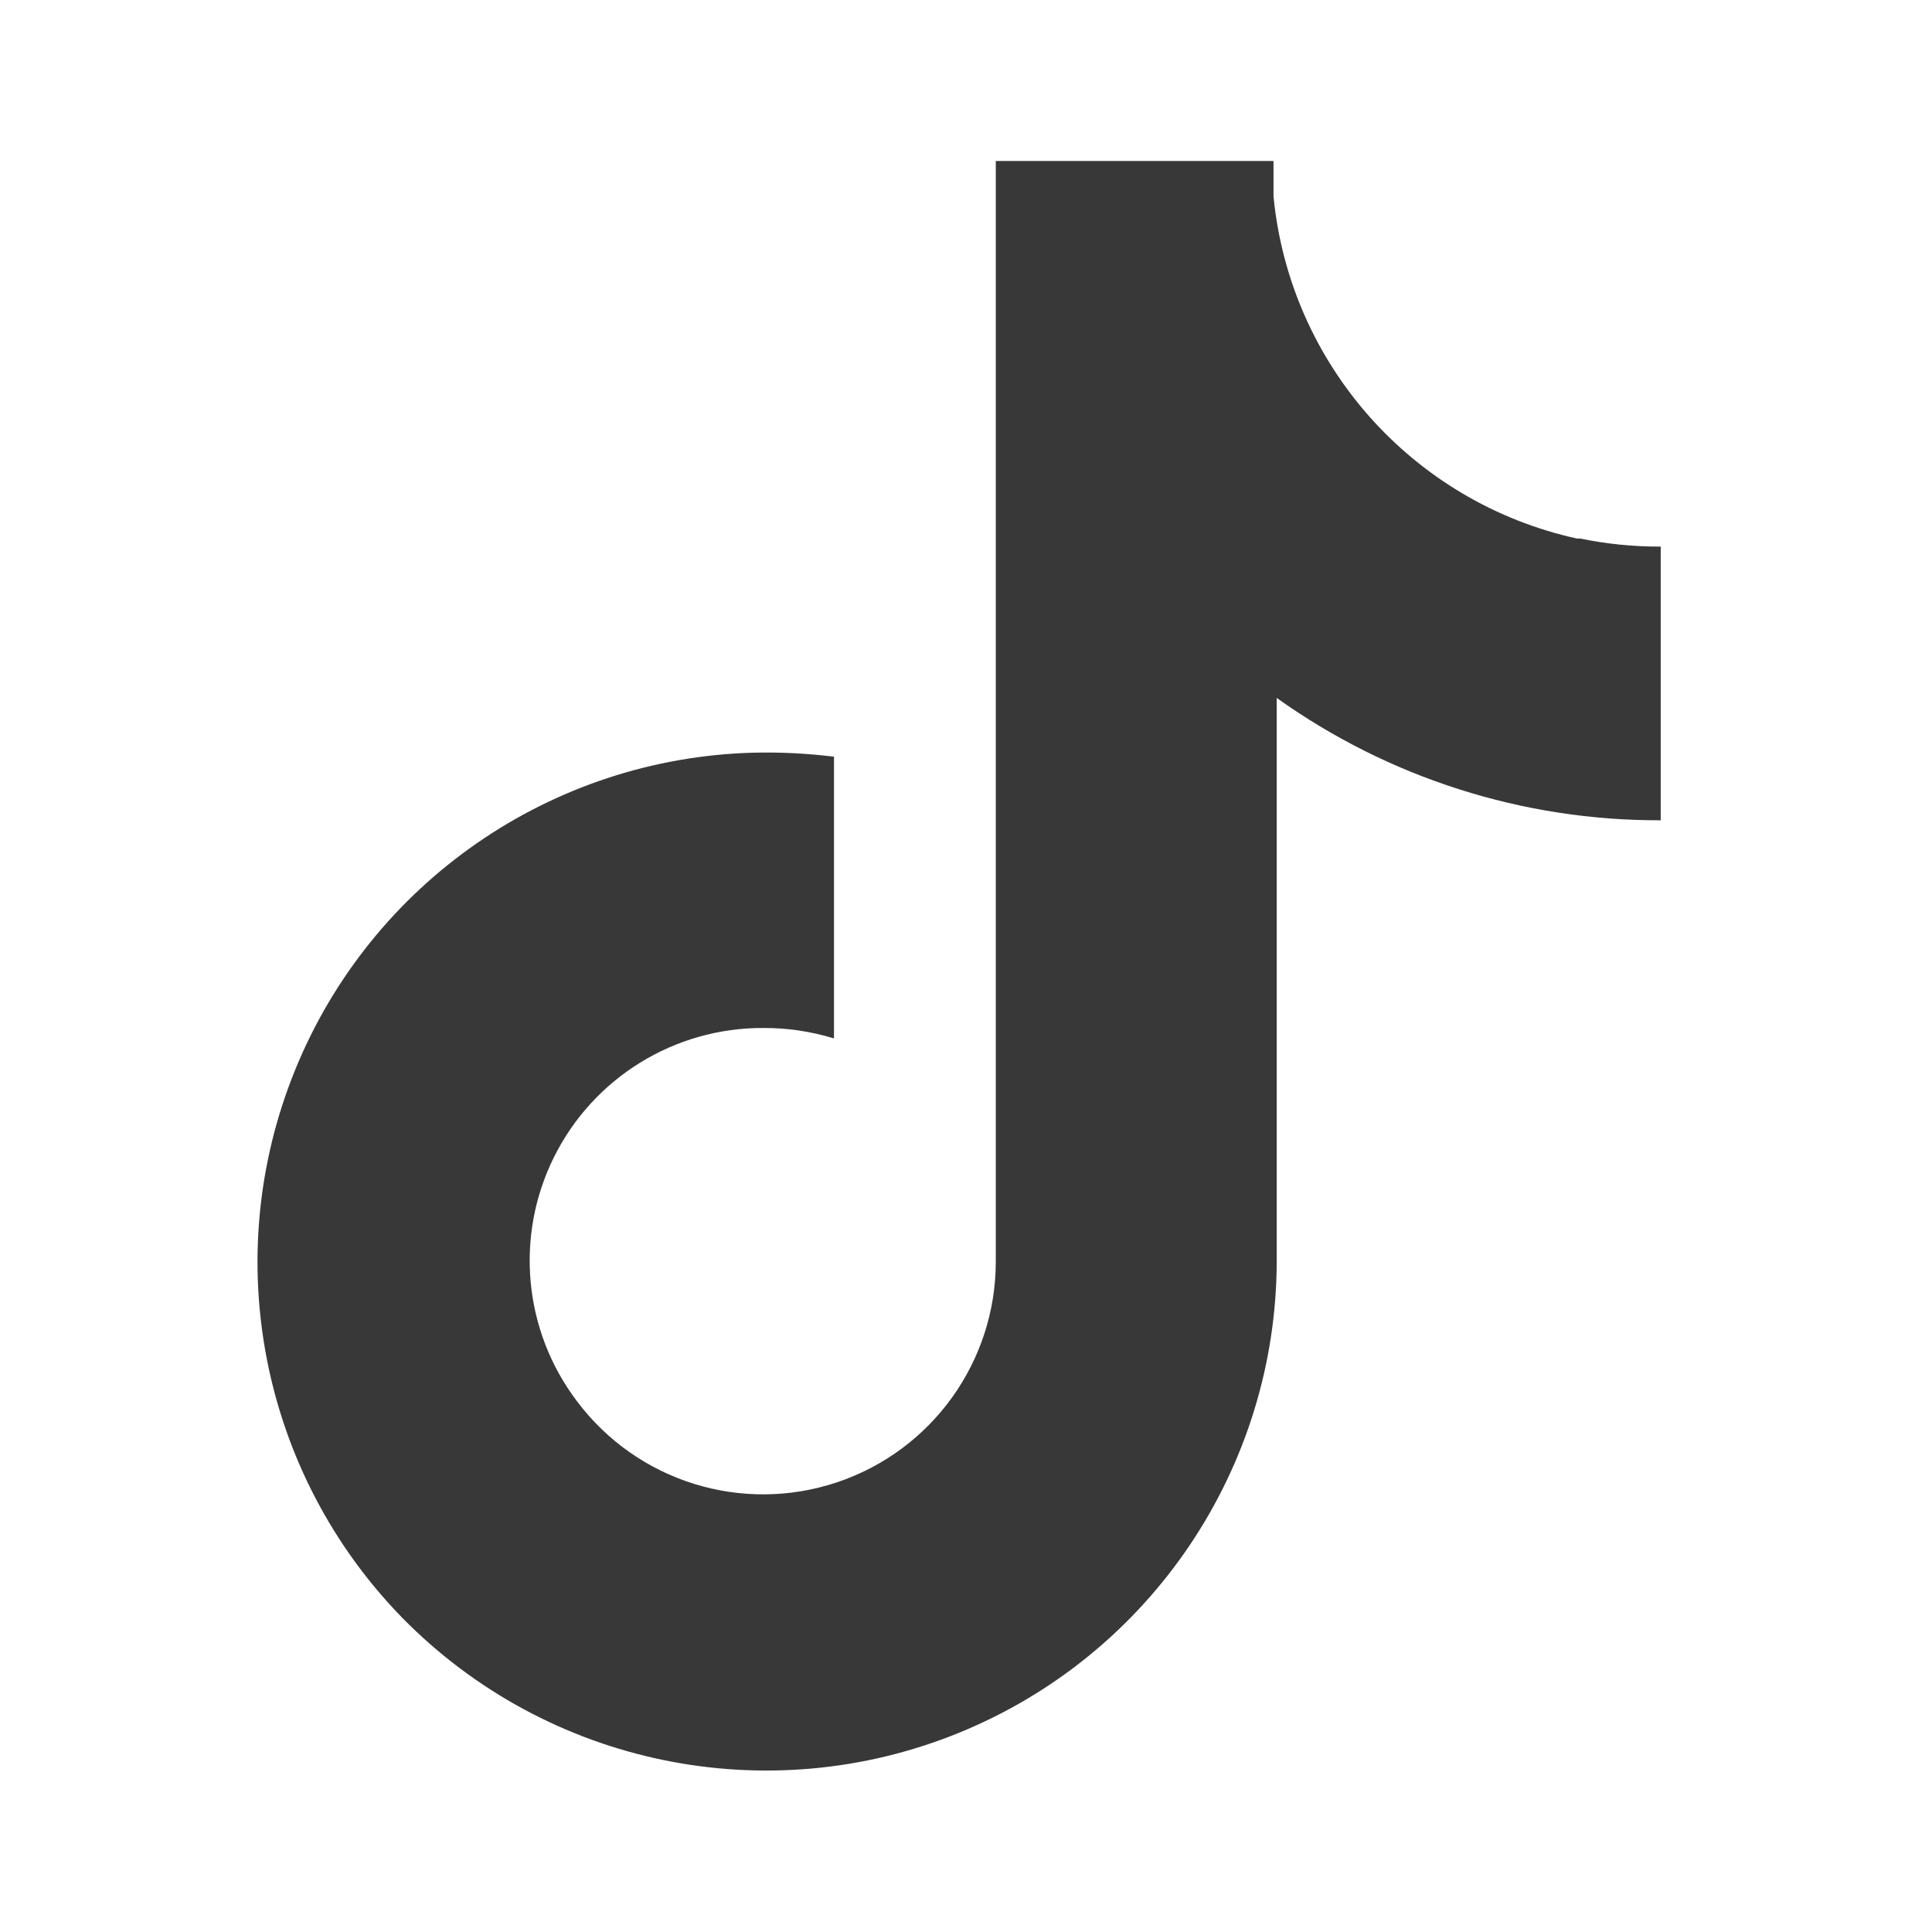
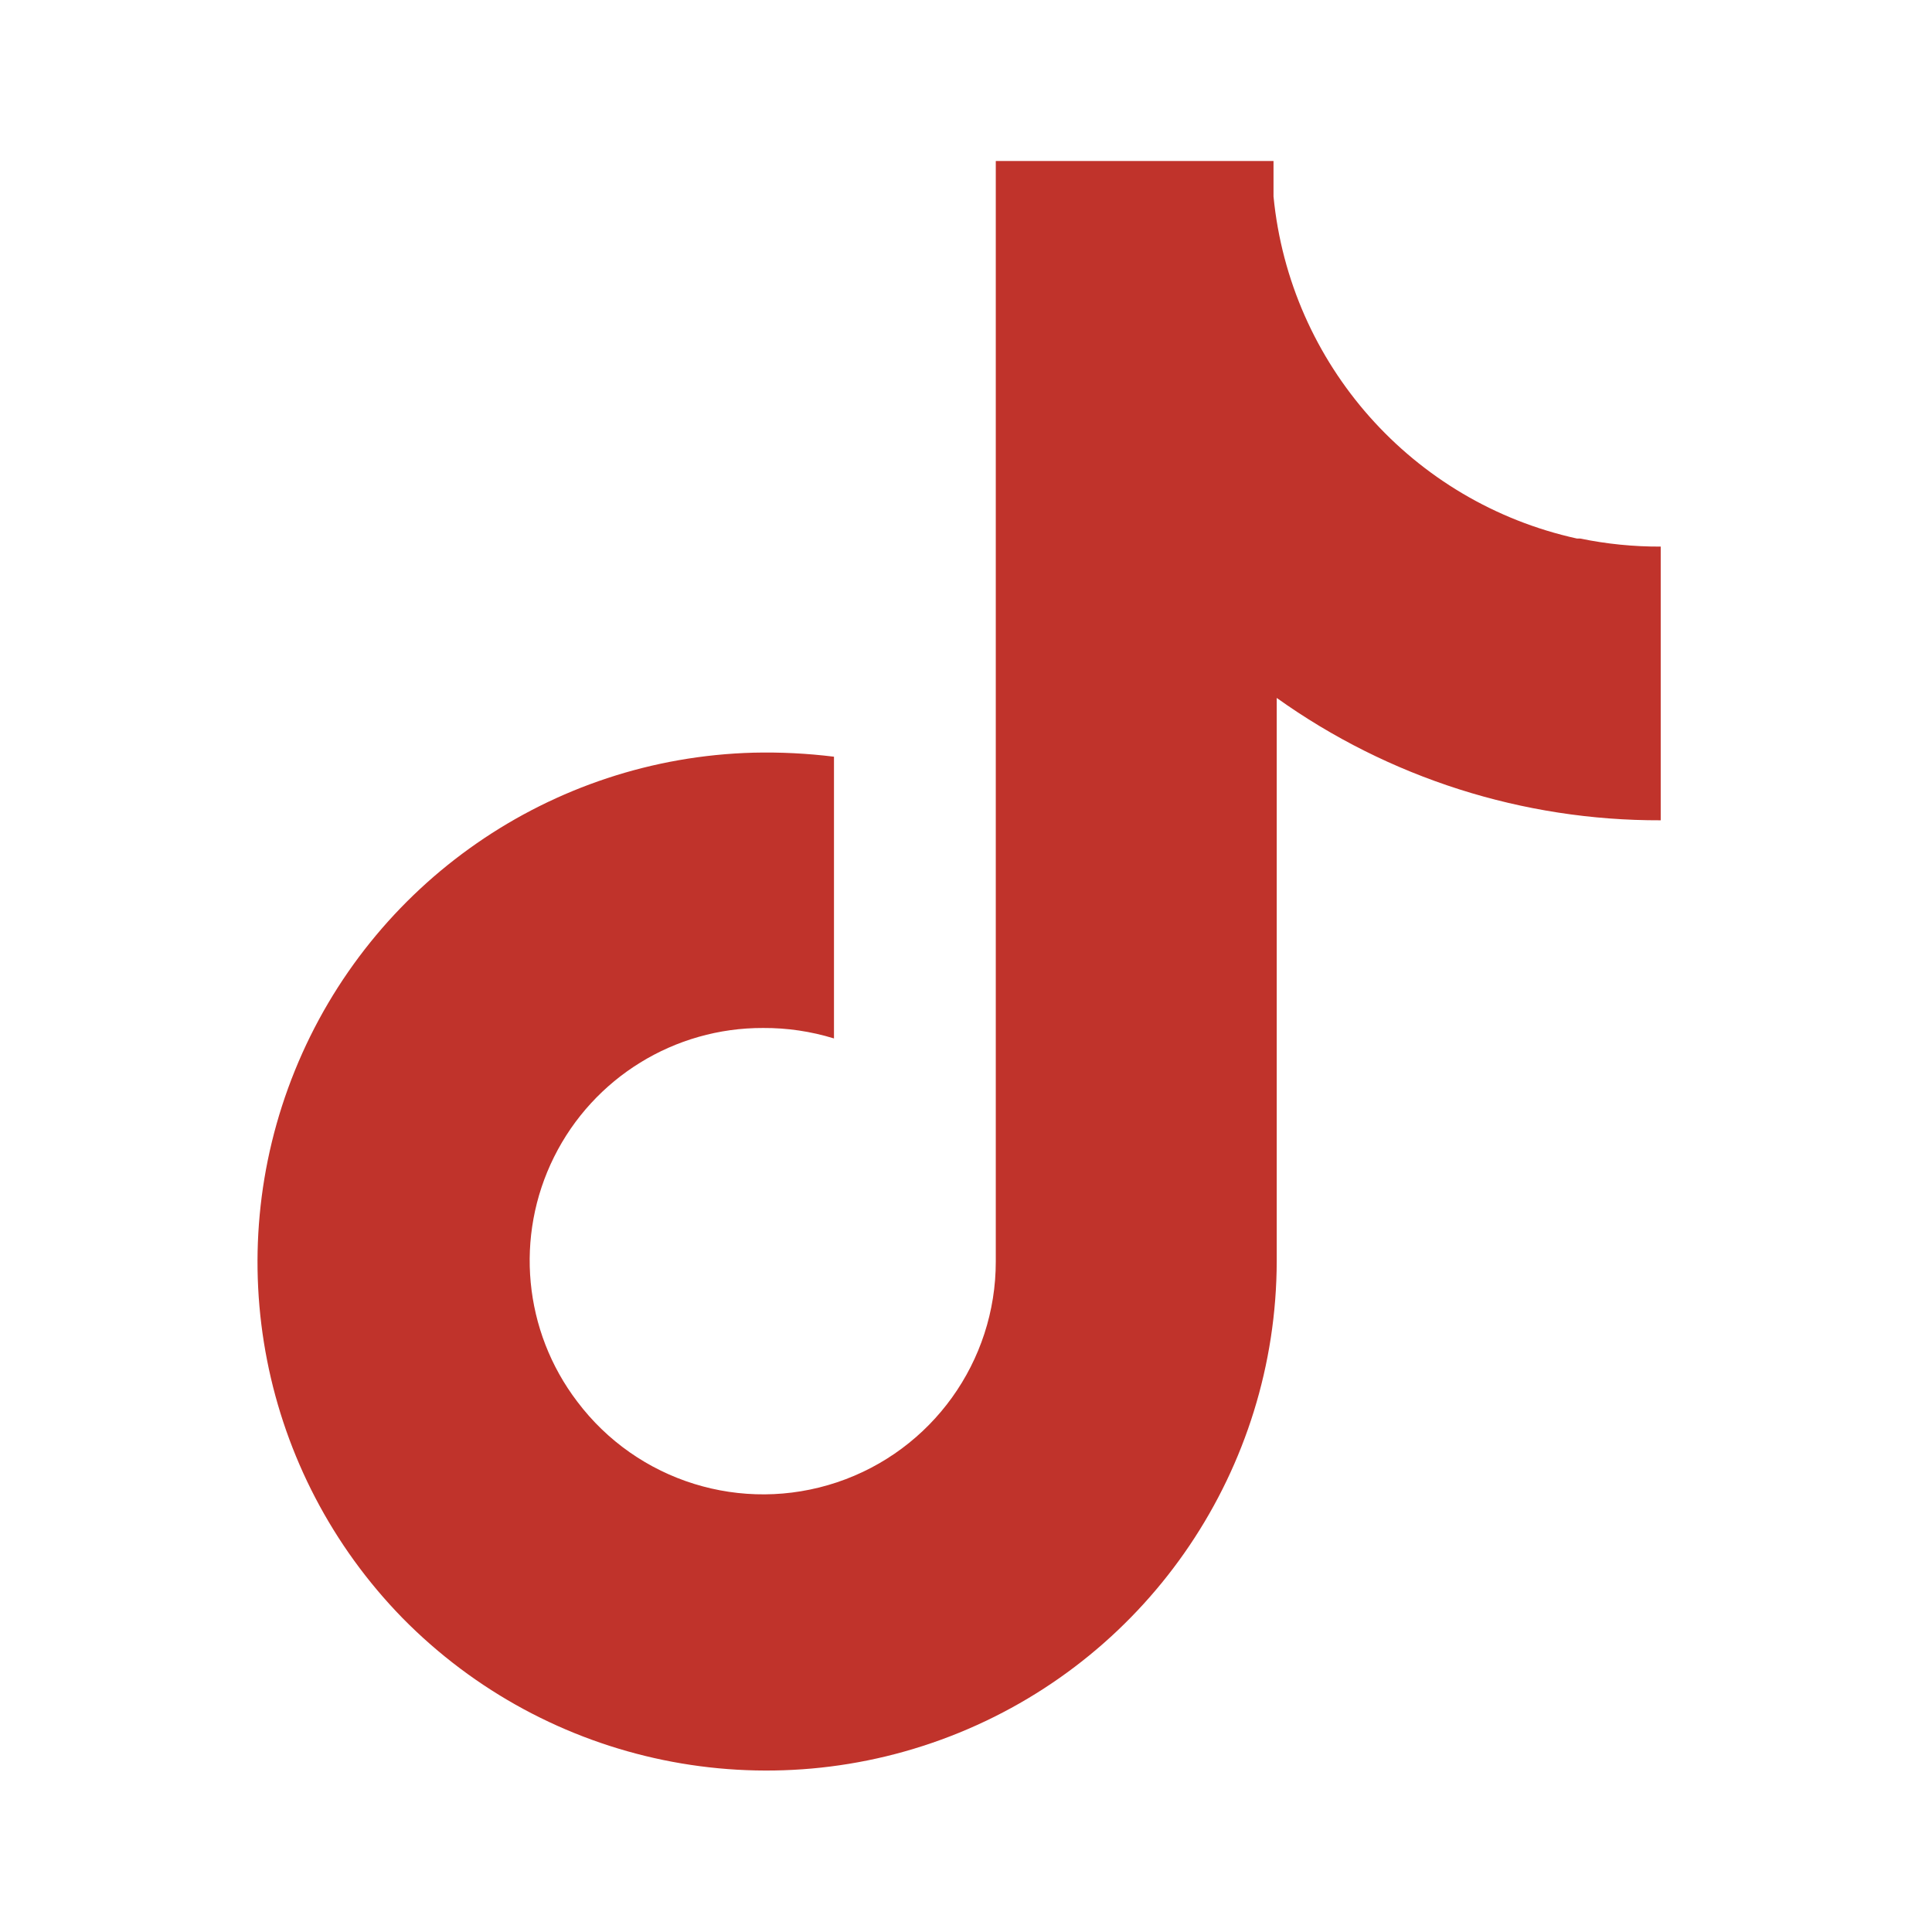
- <svg xmlns="http://www.w3.org/2000/svg" width="24" height="24" viewBox="0 0 24 24" style="fill: rgba(56, 56, 56, 1);transform: ;msFilter:;">
+ <svg xmlns="http://www.w3.org/2000/svg" width="24" height="24" viewBox="0 0 24 24" style="fill: #c0332b;transform: ;msFilter:;">
  <path d="M19.59 6.69a4.83 4.83 0 0 1-3.77-4.25V2h-3.45v13.67a2.89 2.89 0 0 1-5.2 1.74 2.89 2.89 0 0 1 2.31-4.64 2.93 2.93 0 0 1 .88.13V9.4a6.84 6.84 0 0 0-1-.05A6.33 6.33 0 0 0 5 20.1a6.34 6.34 0 0 0 10.86-4.43v-7a8.16 8.16 0 0 0 4.77 1.52v-3.4a4.85 4.85 0 0 1-1-.1z" />
</svg>
